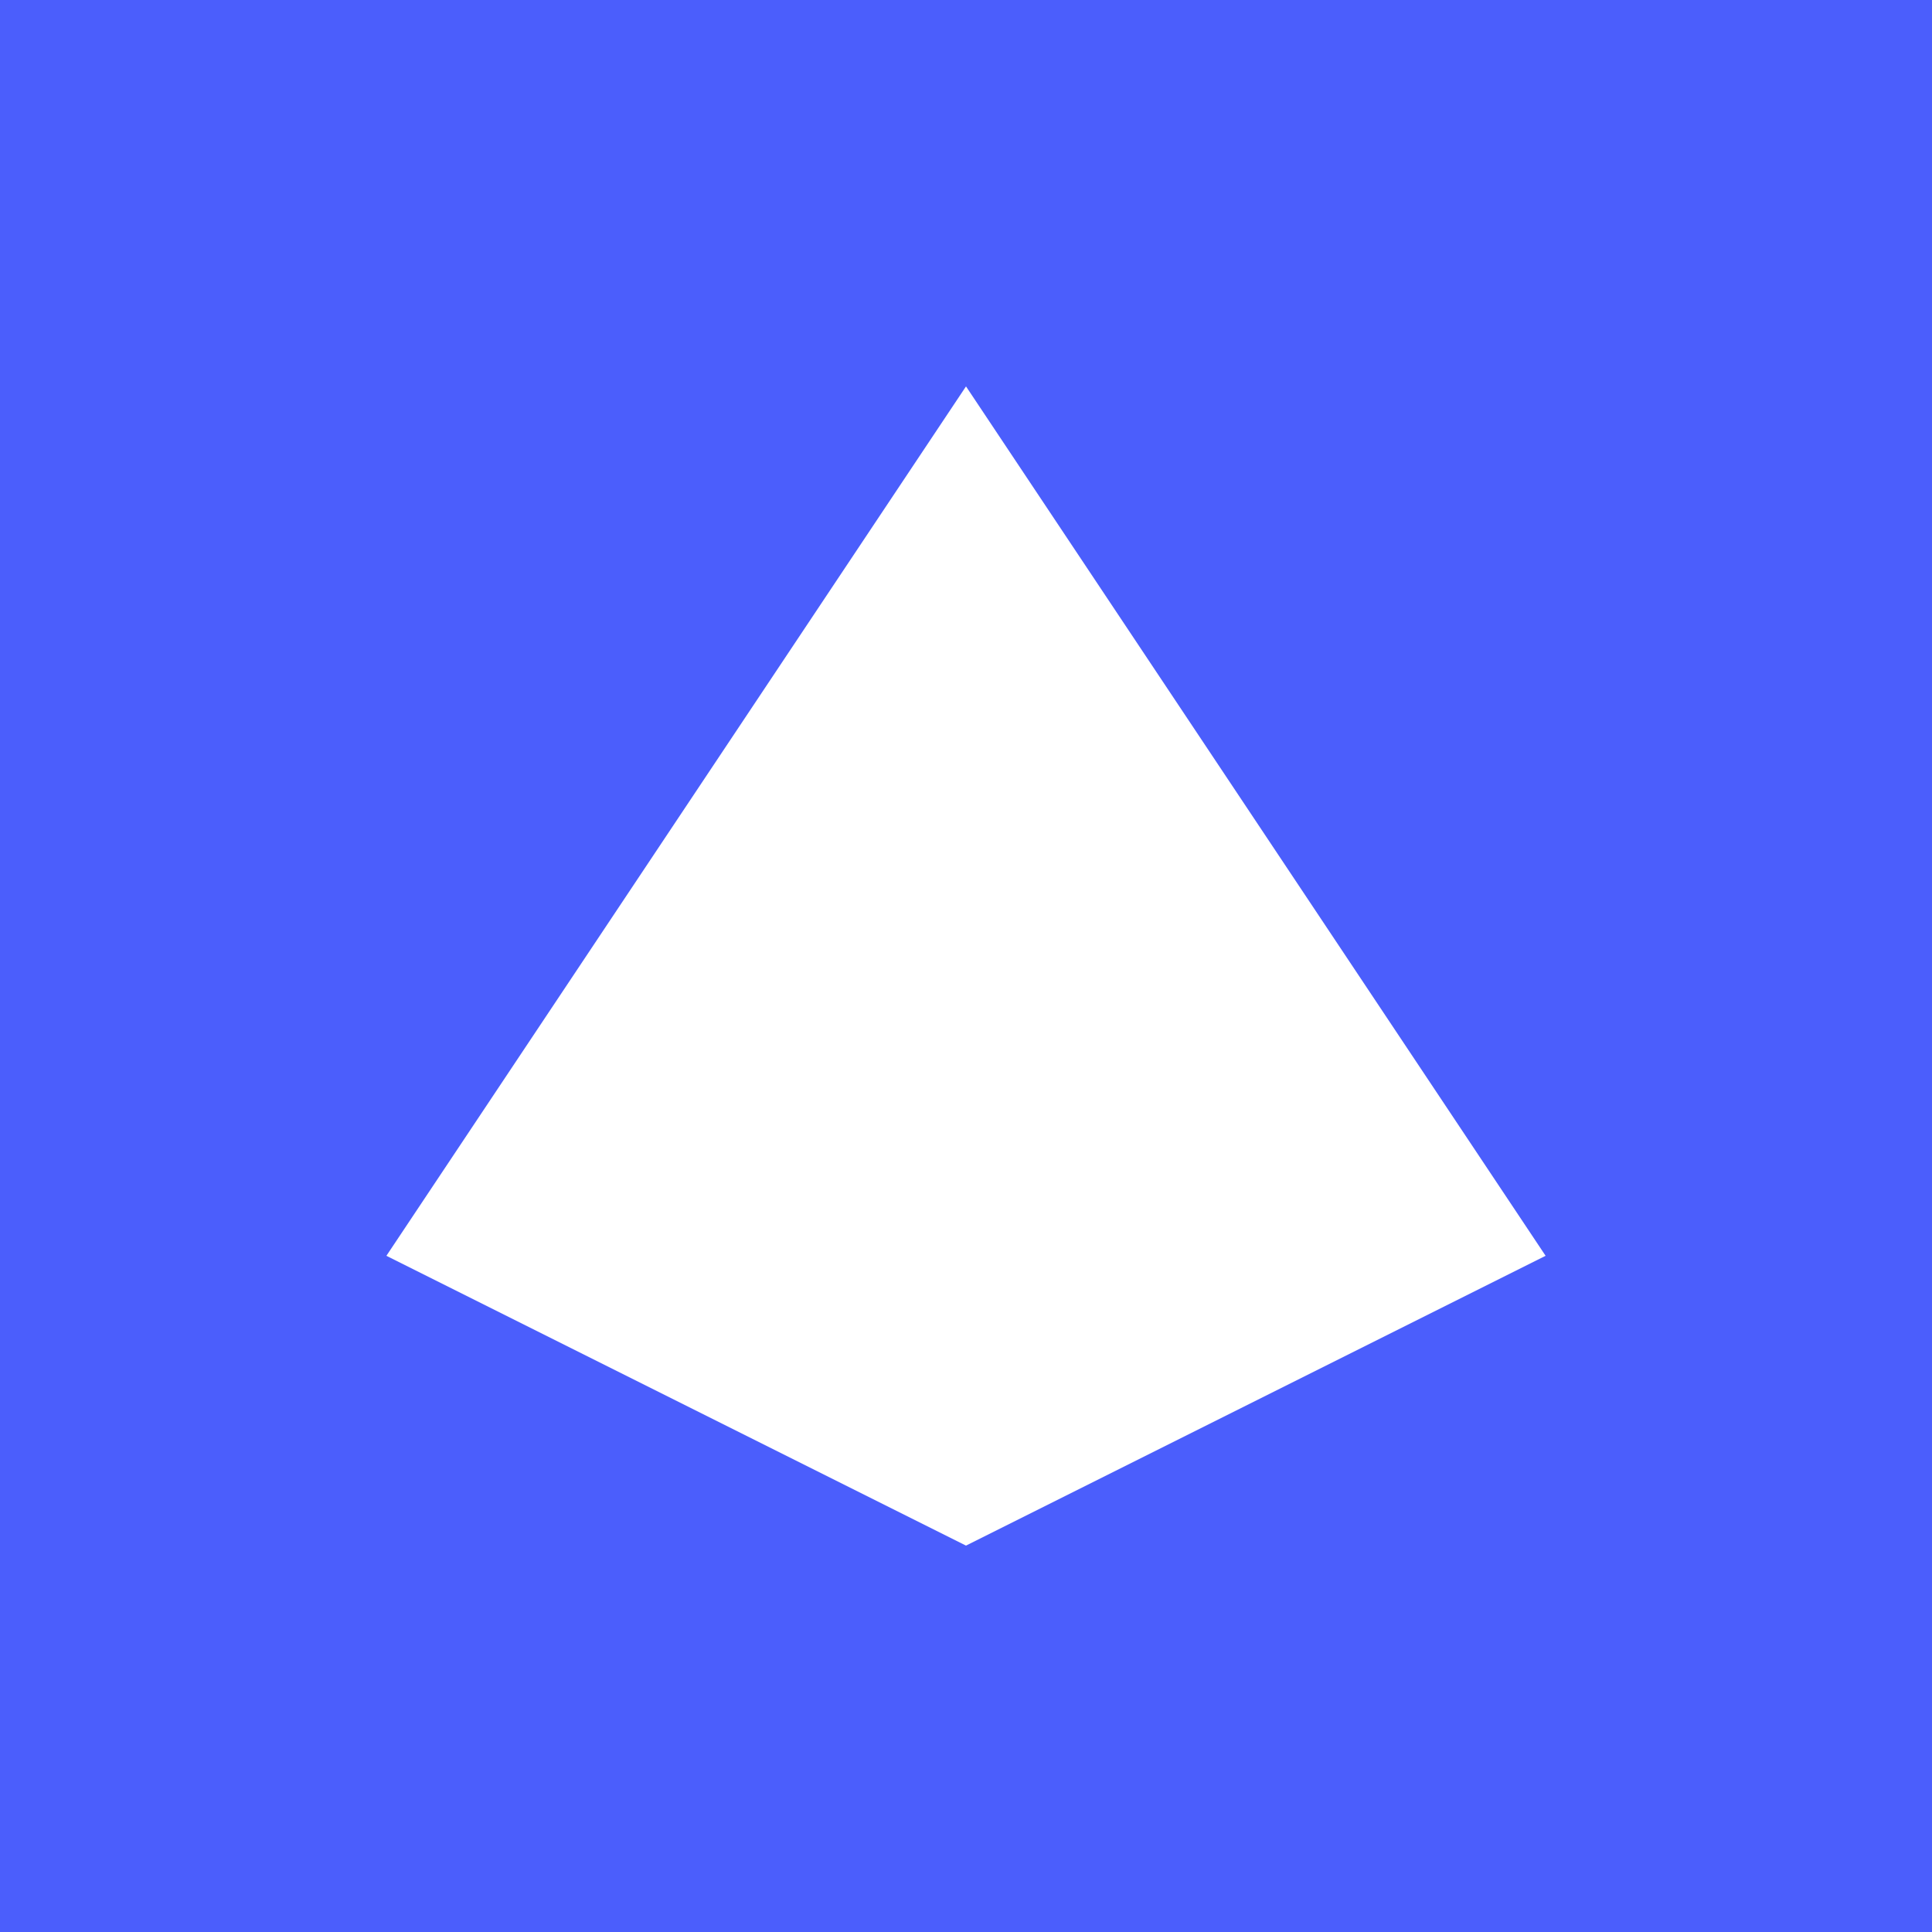
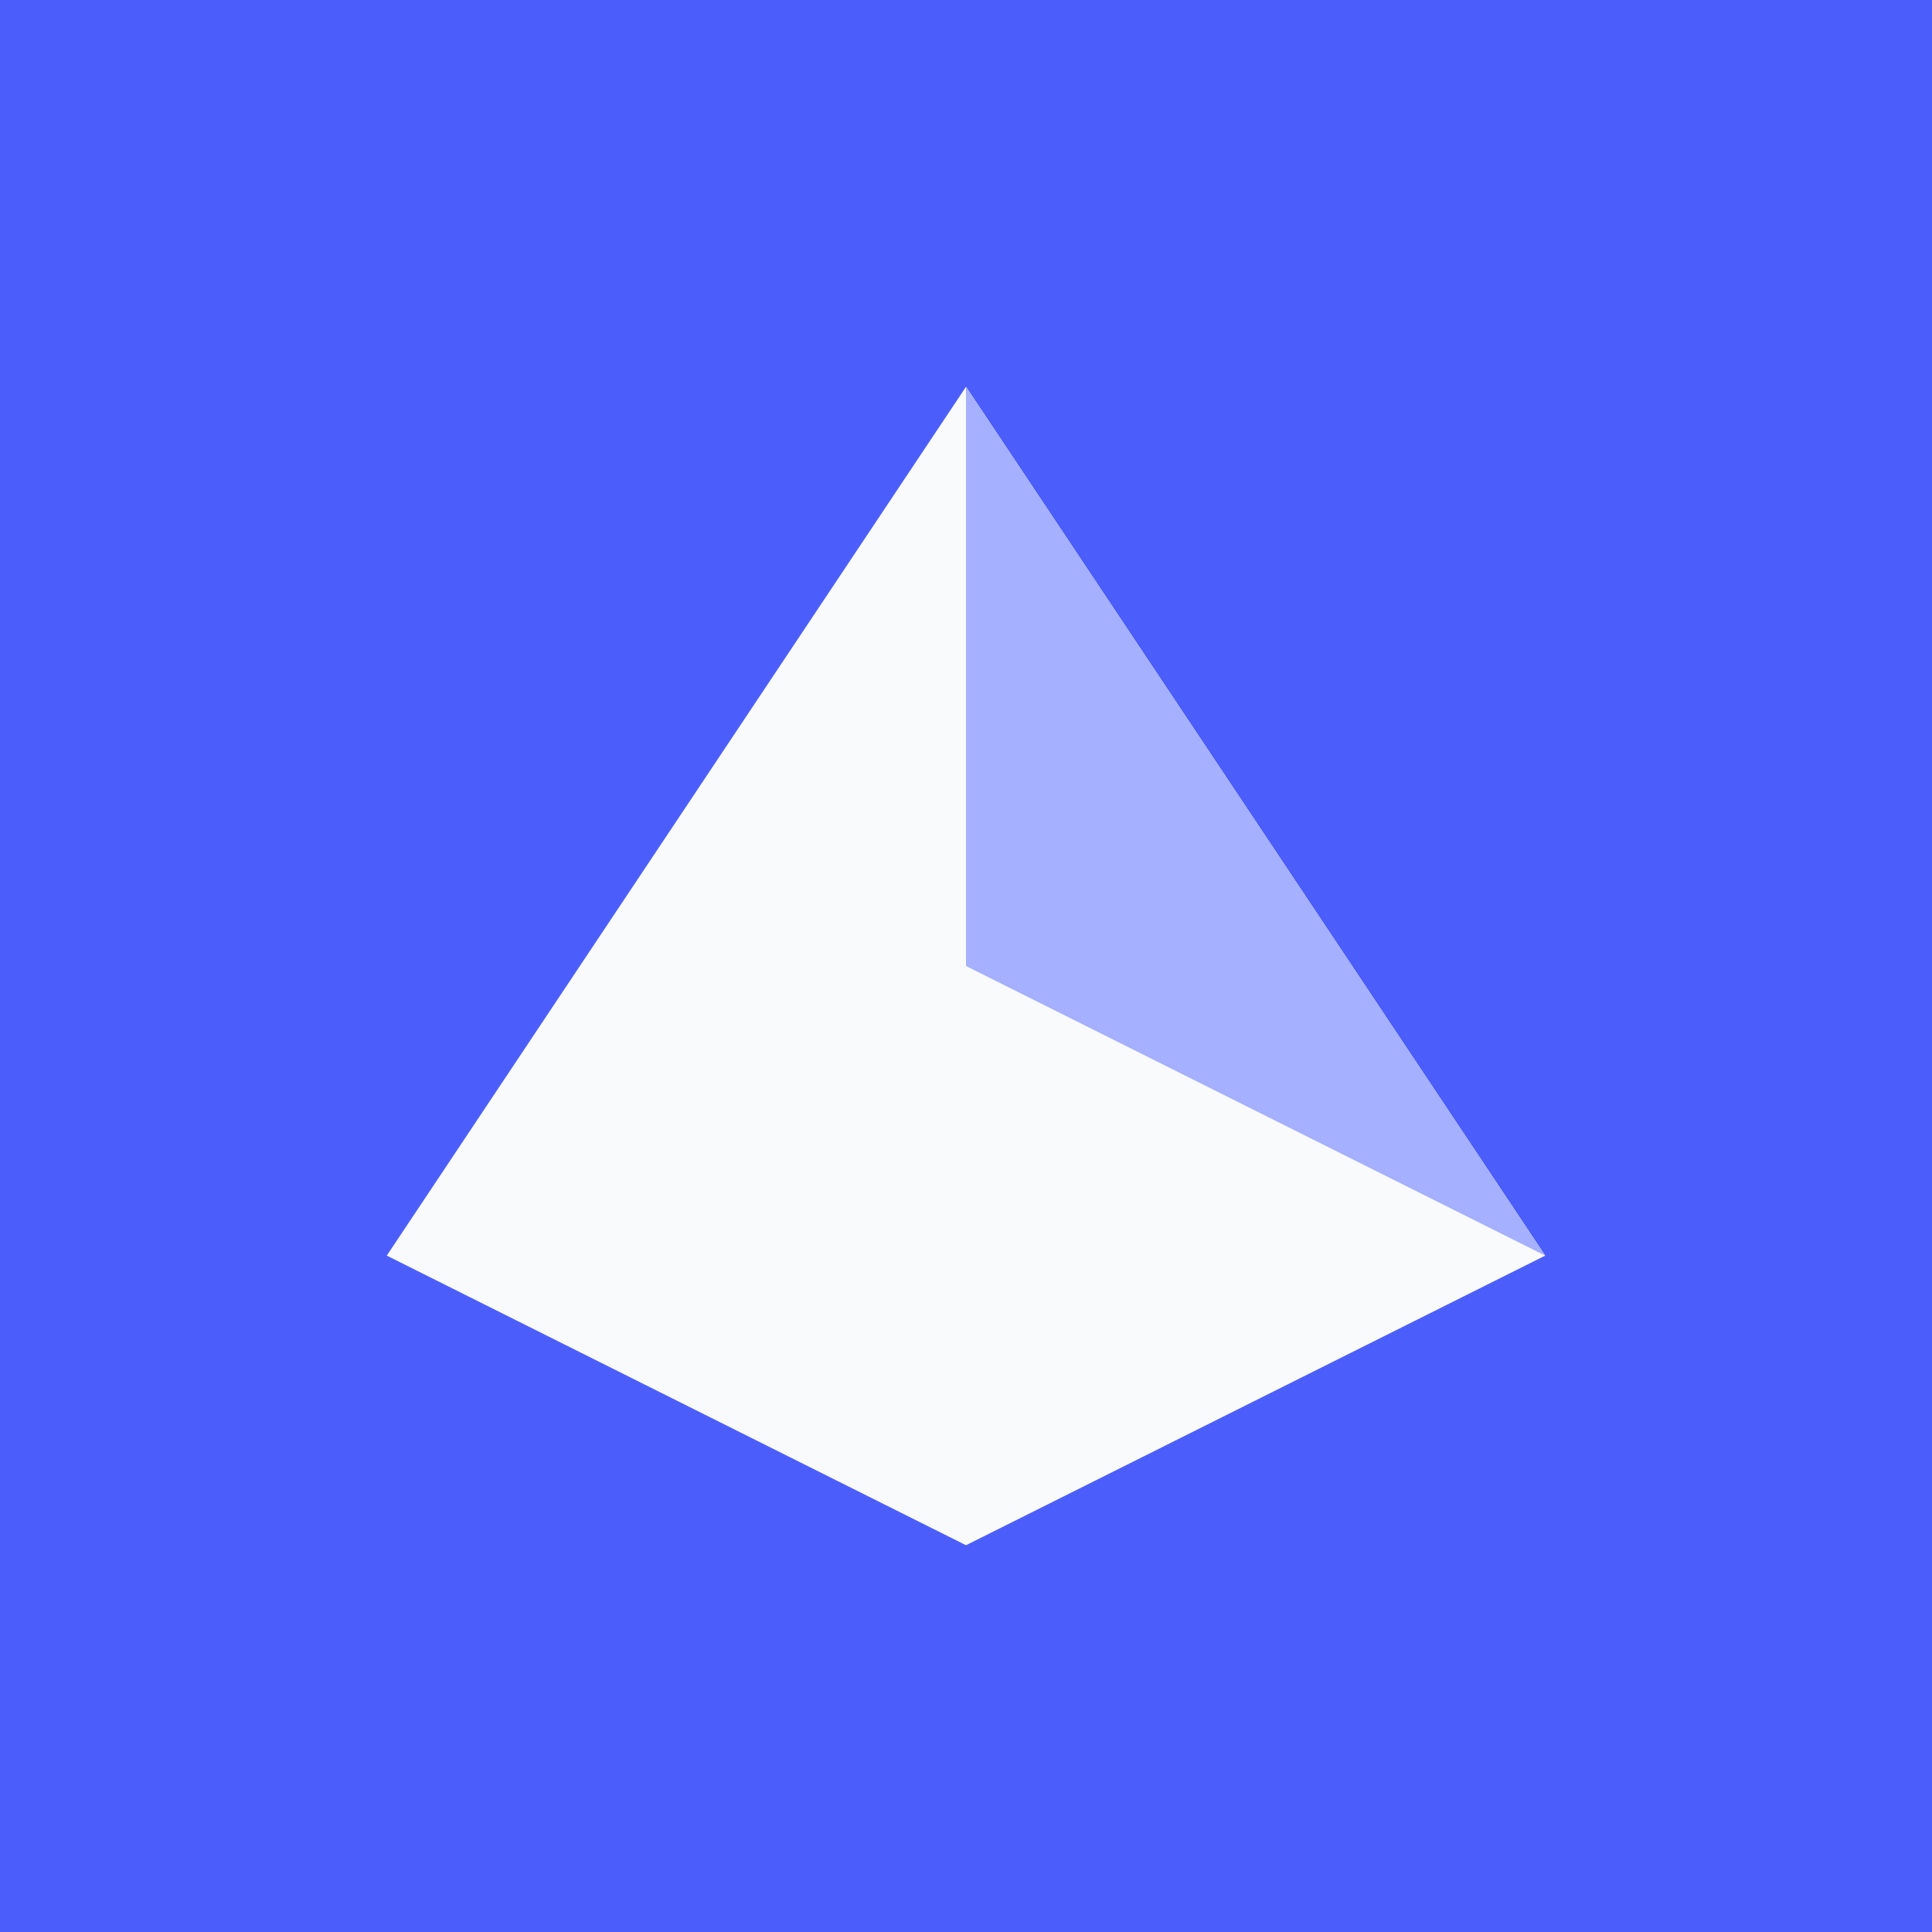
- <svg xmlns="http://www.w3.org/2000/svg" viewBox="0 0 1024 1024" width="1024" height="1024" role="img" aria-label="CardPulse app icon">
-   <rect width="1024" height="1024" fill="#4B5EFC" />
-   <path d="M 512 204.8 L 819.2 665.6 L 512 819.2 L 204.8 665.6 Z" fill="#FFFFFF" />
+ <svg xmlns="http://www.w3.org/2000/svg" width="1024" height="1024" viewBox="0 0 1024 1024" fill="none">
+   <g clip-path="url(#clip0_91_46)">
+     <path d="M1024 0H0V1024H1024V0Z" fill="#4B5EFC" />
+     <path d="M512 205L819 665.5L512 819L205 665.5L512 205Z" fill="#F9FAFB" />
+     <path d="M512 205L819 665.5L512 512V205Z" fill="#A5B0FF" />
+   </g>
+   <defs>
+     <clipPath id="clip0_91_46">
+       <rect width="1024" height="1024" fill="white" />
+     </clipPath>
+   </defs>
</svg>
